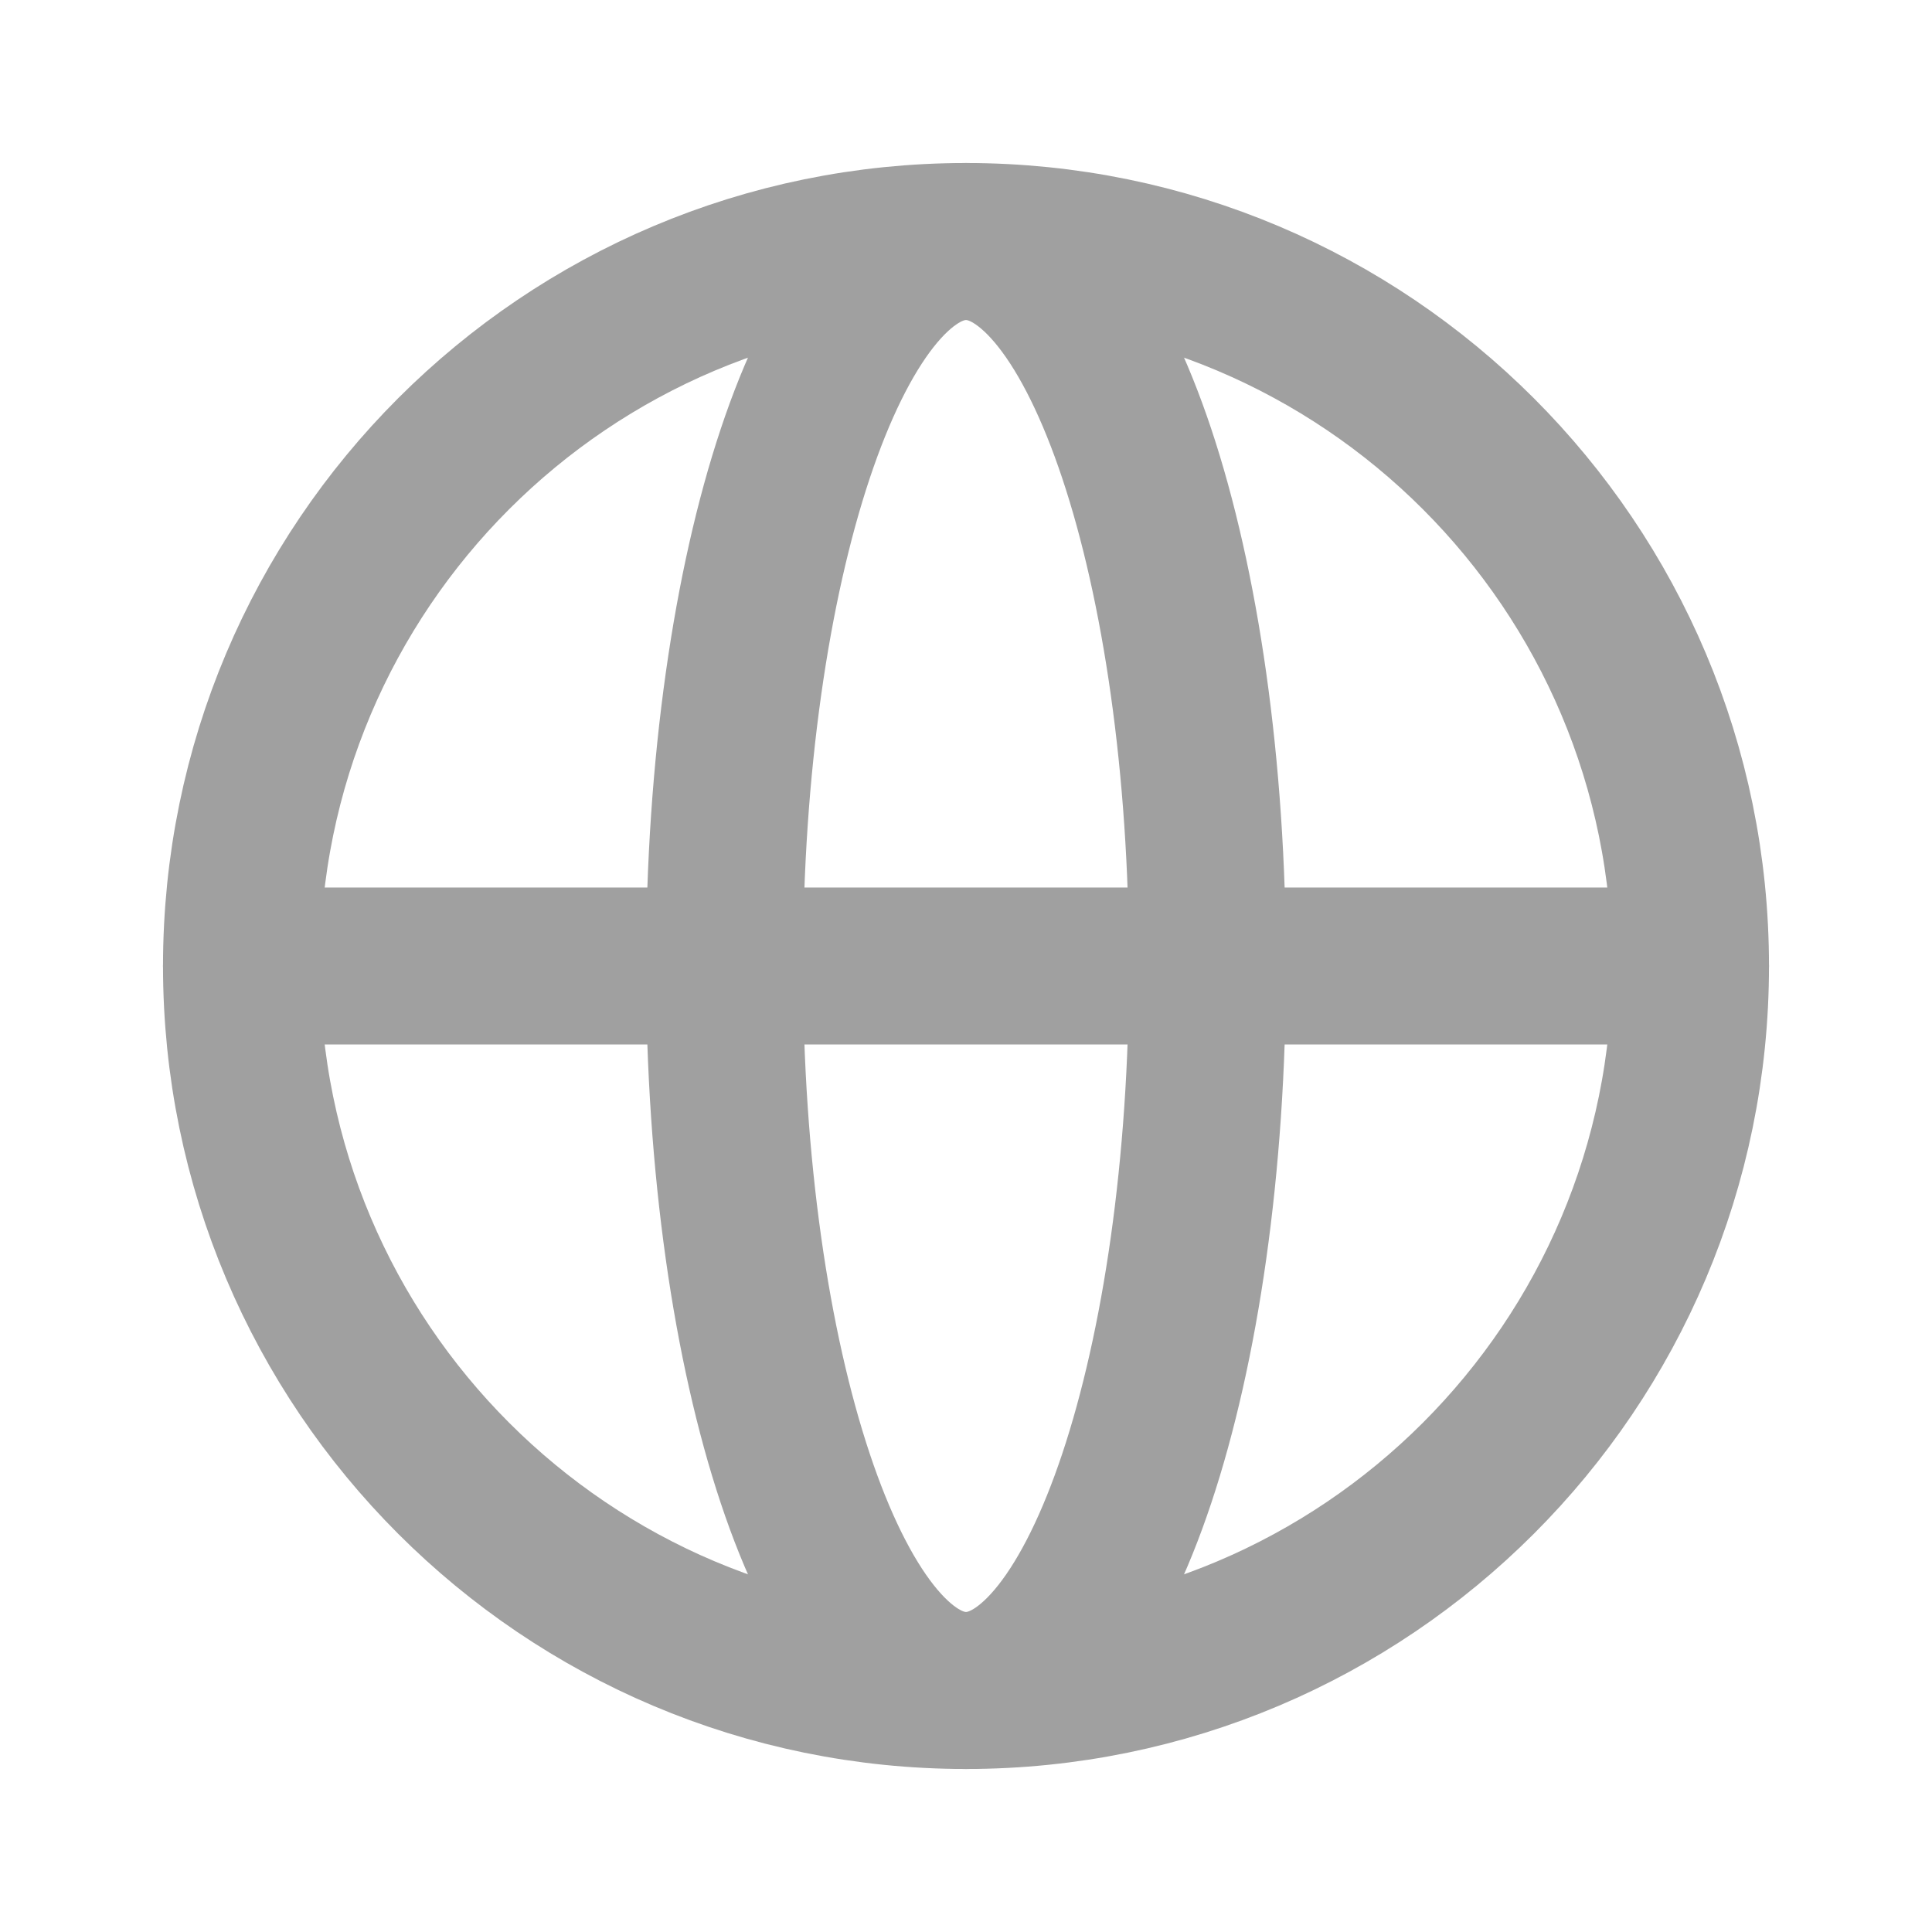
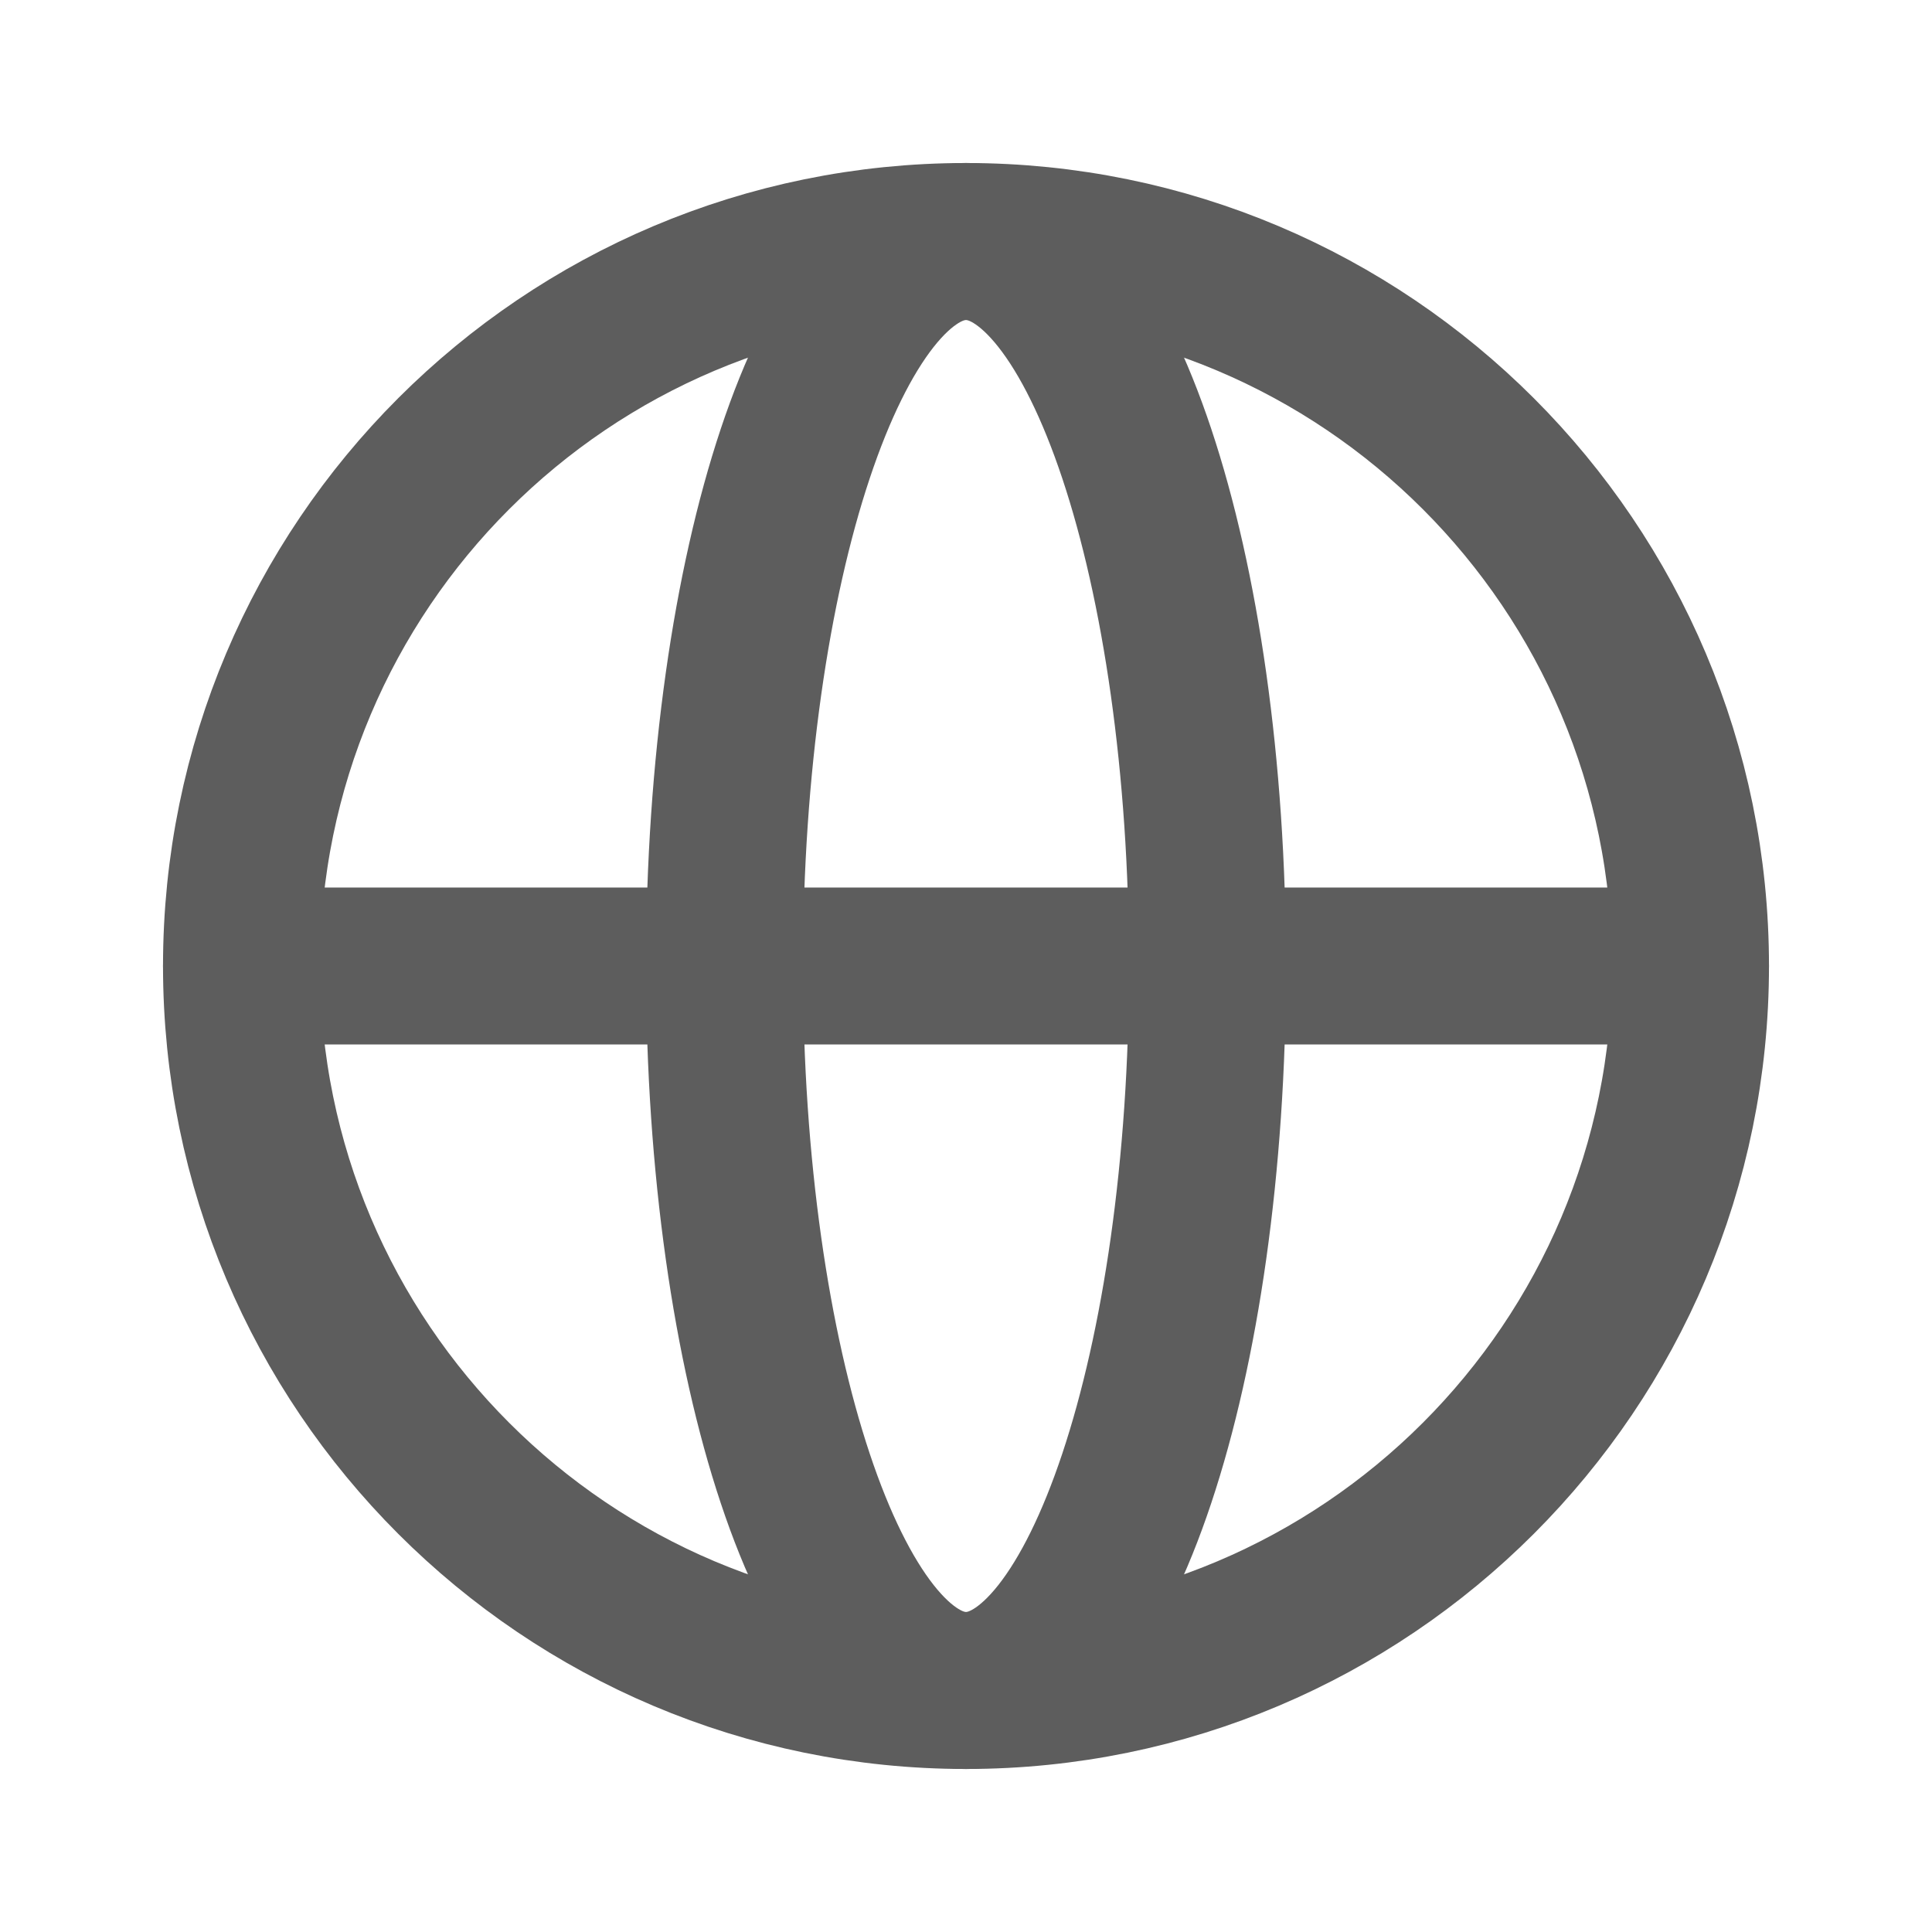
<svg xmlns="http://www.w3.org/2000/svg" width="16" height="16" viewBox="0 0 16 16" fill="none">
  <g id="Navigation / Globe">
-     <path id="Vector" d="M8 14C11.314 14 14 11.314 14 8C14 4.686 11.314 2 8 2C4.686 2 2 4.686 2 8C2 11.314 4.686 14 8 14Z" stroke="#A0A0A0" stroke-width="1.3" stroke-miterlimit="10" stroke-linecap="round" stroke-linejoin="round" />
-     <path id="Vector_2" d="M2 8H14" stroke="#A0A0A0" stroke-width="1.3" stroke-linecap="round" stroke-linejoin="round" />
-     <path id="Vector_3" d="M8 14C9.105 14 10 11.314 10 8C10 4.686 9.105 2 8 2C6.895 2 6 4.686 6 8C6 11.314 6.895 14 8 14Z" stroke="#A0A0A0" stroke-width="1.3" stroke-miterlimit="10" stroke-linecap="round" stroke-linejoin="round" />
+     <path id="Vector" d="M8 14C11.314 14 14 11.314 14 8C14 4.686 11.314 2 8 2C4.686 2 2 4.686 2 8C2 11.314 4.686 14 8 14Z" stroke="#5d5d5d" stroke-width="1.3" stroke-miterlimit="10" stroke-linecap="round" stroke-linejoin="round" />
+     <path id="Vector_2" d="M2 8H14" stroke="#5d5d5d" stroke-width="1.3" stroke-linecap="round" stroke-linejoin="round" />
+     <path id="Vector_3" d="M8 14C9.105 14 10 11.314 10 8C10 4.686 9.105 2 8 2C6.895 2 6 4.686 6 8C6 11.314 6.895 14 8 14Z" stroke="#5d5d5d" stroke-width="1.3" stroke-miterlimit="10" stroke-linecap="round" stroke-linejoin="round" />
  </g>
</svg>
